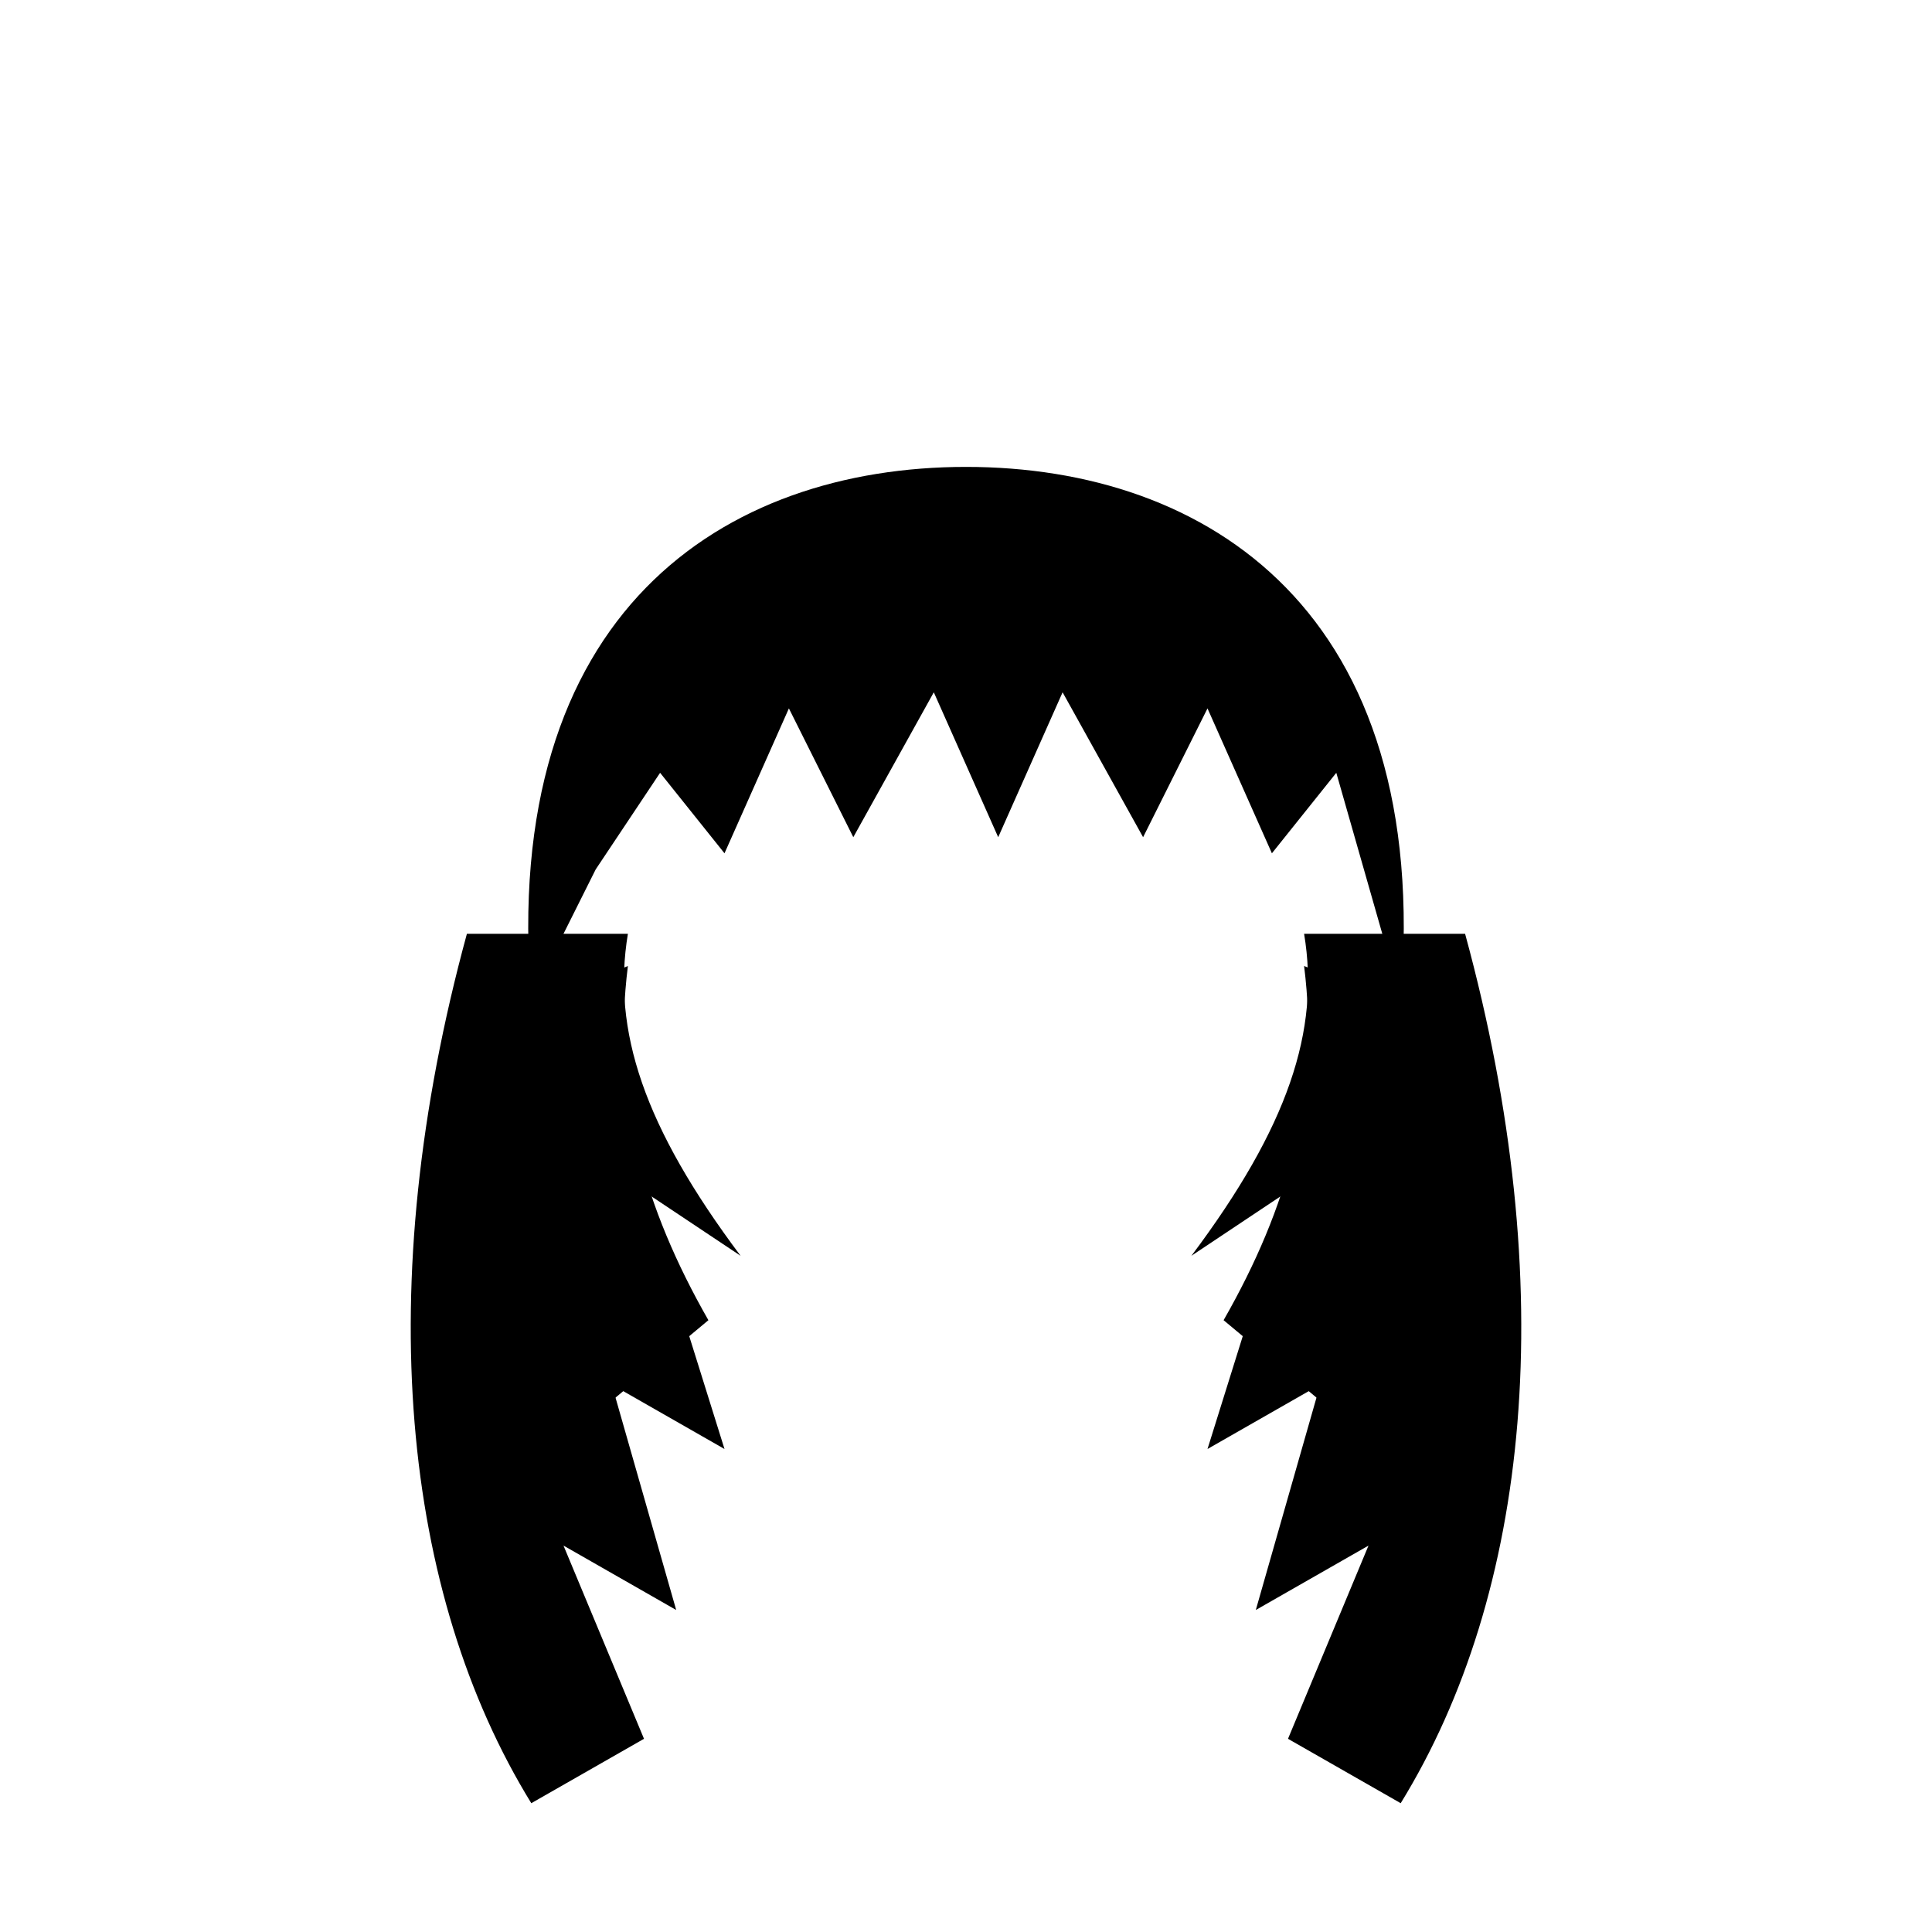
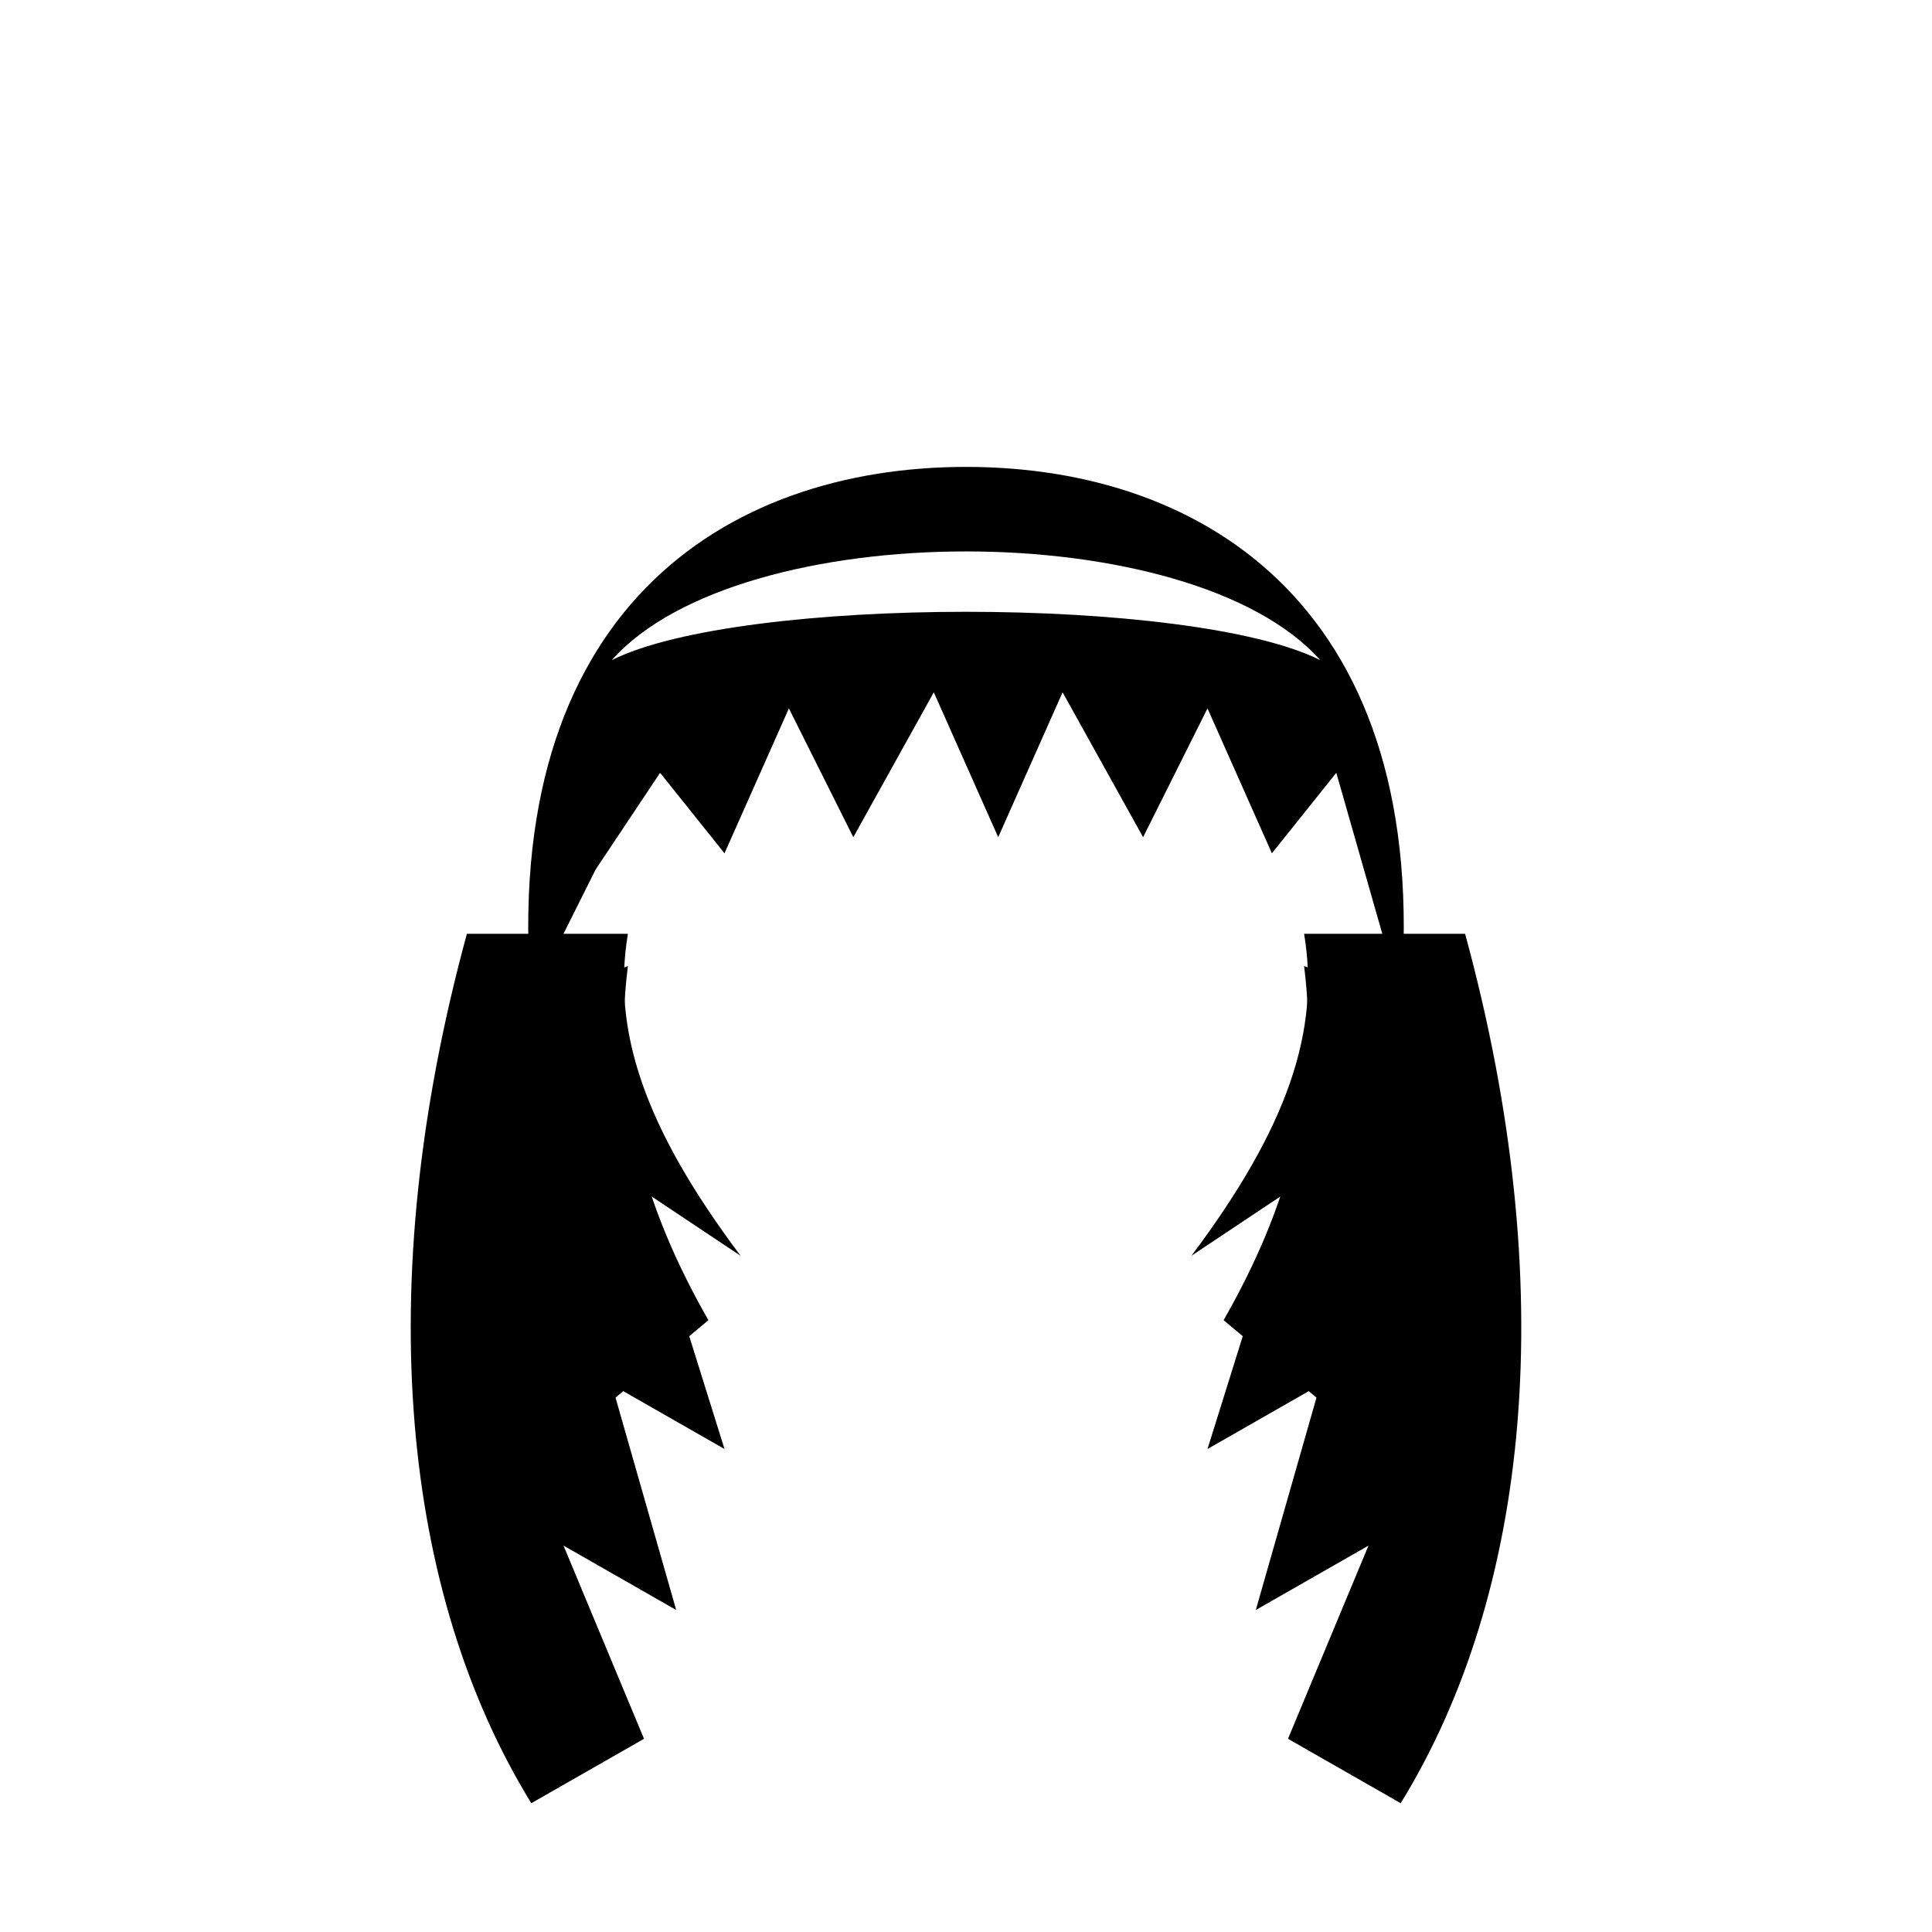
<svg xmlns="http://www.w3.org/2000/svg" viewBox="0 0 120 120" width="120" height="120" fill="#000">
-   <path d="M33 62 C31 38 45 29 60 29 C75 29 89 38 87 62L83 48 L79 53 L75 44 L71 52 L66 43 L62 52 L58 43 L53 52 L49 44 L45 53 L41 48 L37 54 Z" />
+   <path d="M33 62 C31 38 45 29 60 29 C75 29 89 38 87 62L83 48 L79 53 L75 44 L71 52 L66 43 L62 52 L58 43 L53 52 L49 44 L45 53 L41 48 L37 54 Z M38 41 C46 37 74 37 82 41 C74 32 46 32 38 41 Z" />
  <path d="M34 62 C31 72 33 81 38 87 L44 82 C40 75 38 68 39 60 Z" />
  <g transform="translate(120 0) scale(-1 1)">
    <path d="M34 62 C31 72 33 81 38 87 L44 82 C40 75 38 68 39 60 Z" />
  </g>
  <path d="M29 58 C23 80 25 99 33 112 L40 108 L35 96 L42 100 L38 86 L45 90 L40 74 L46 78 C40 70 38 64 39 58 Z" />
  <g transform="translate(120 0) scale(-1 1)">
    <path d="M29 58 C23 80 25 99 33 112 L40 108 L35 96 L42 100 L38 86 L45 90 L40 74 L46 78 C40 70 38 64 39 58 Z" />
  </g>
</svg>
